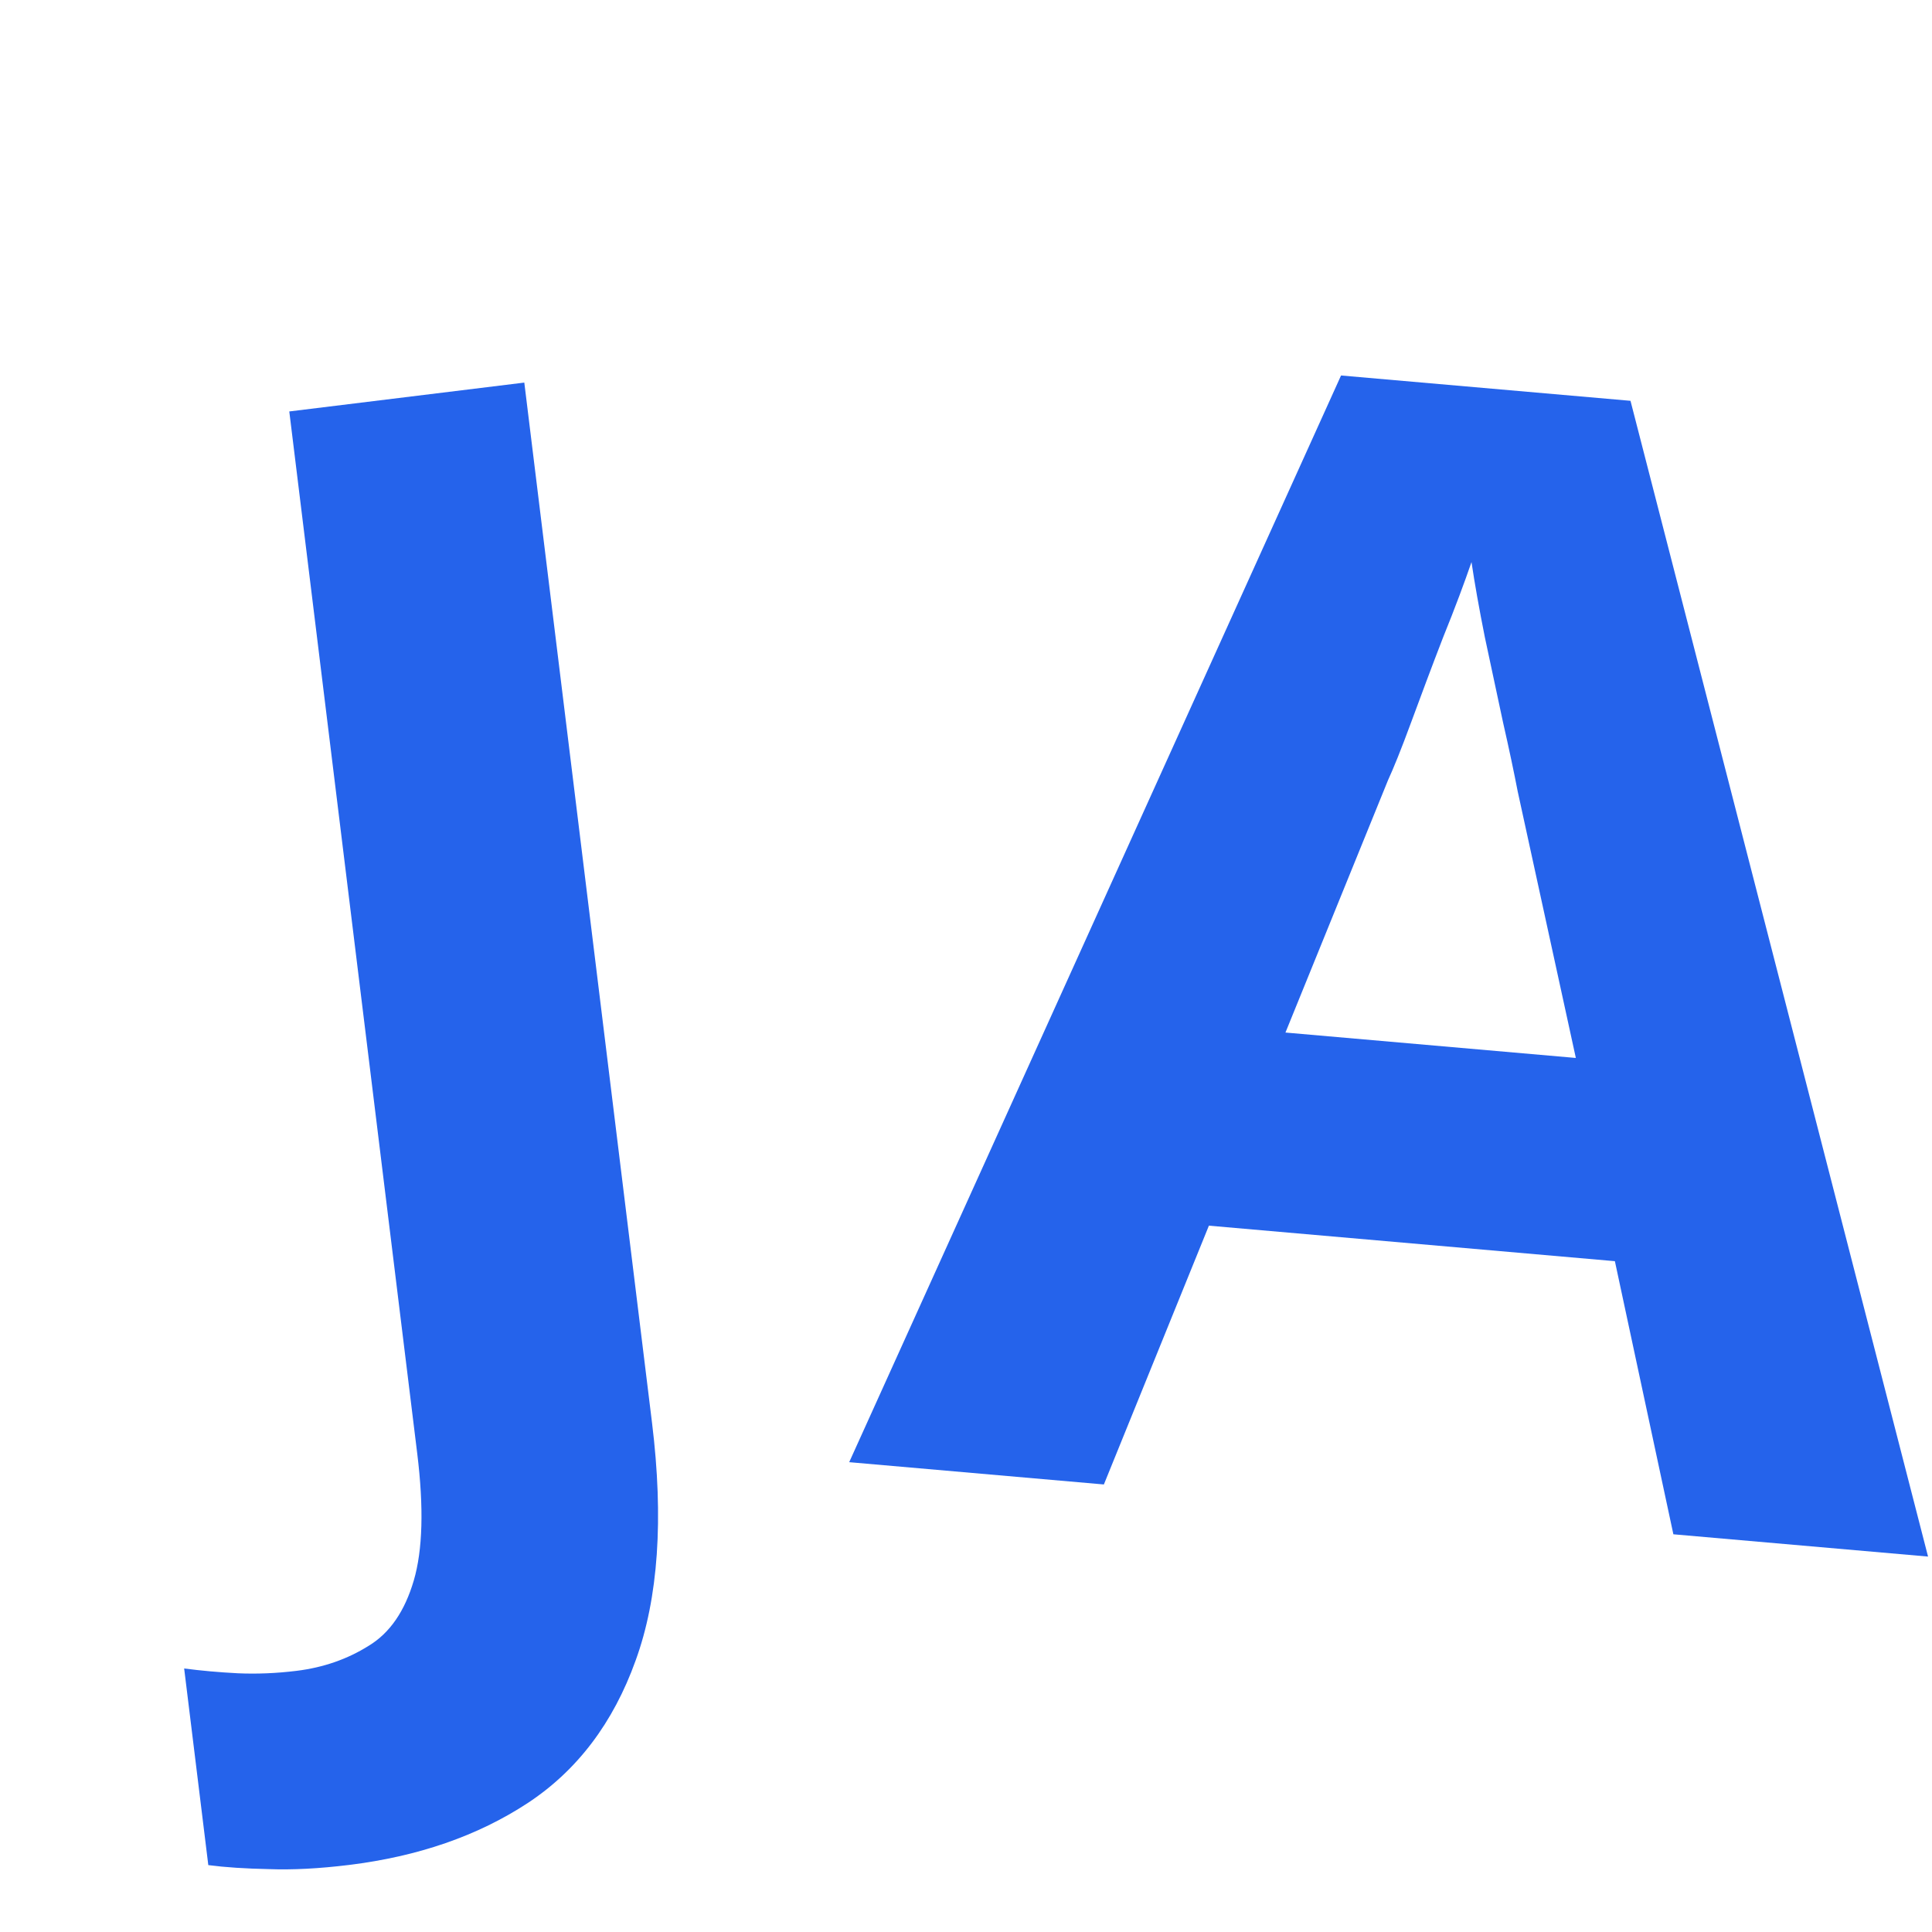
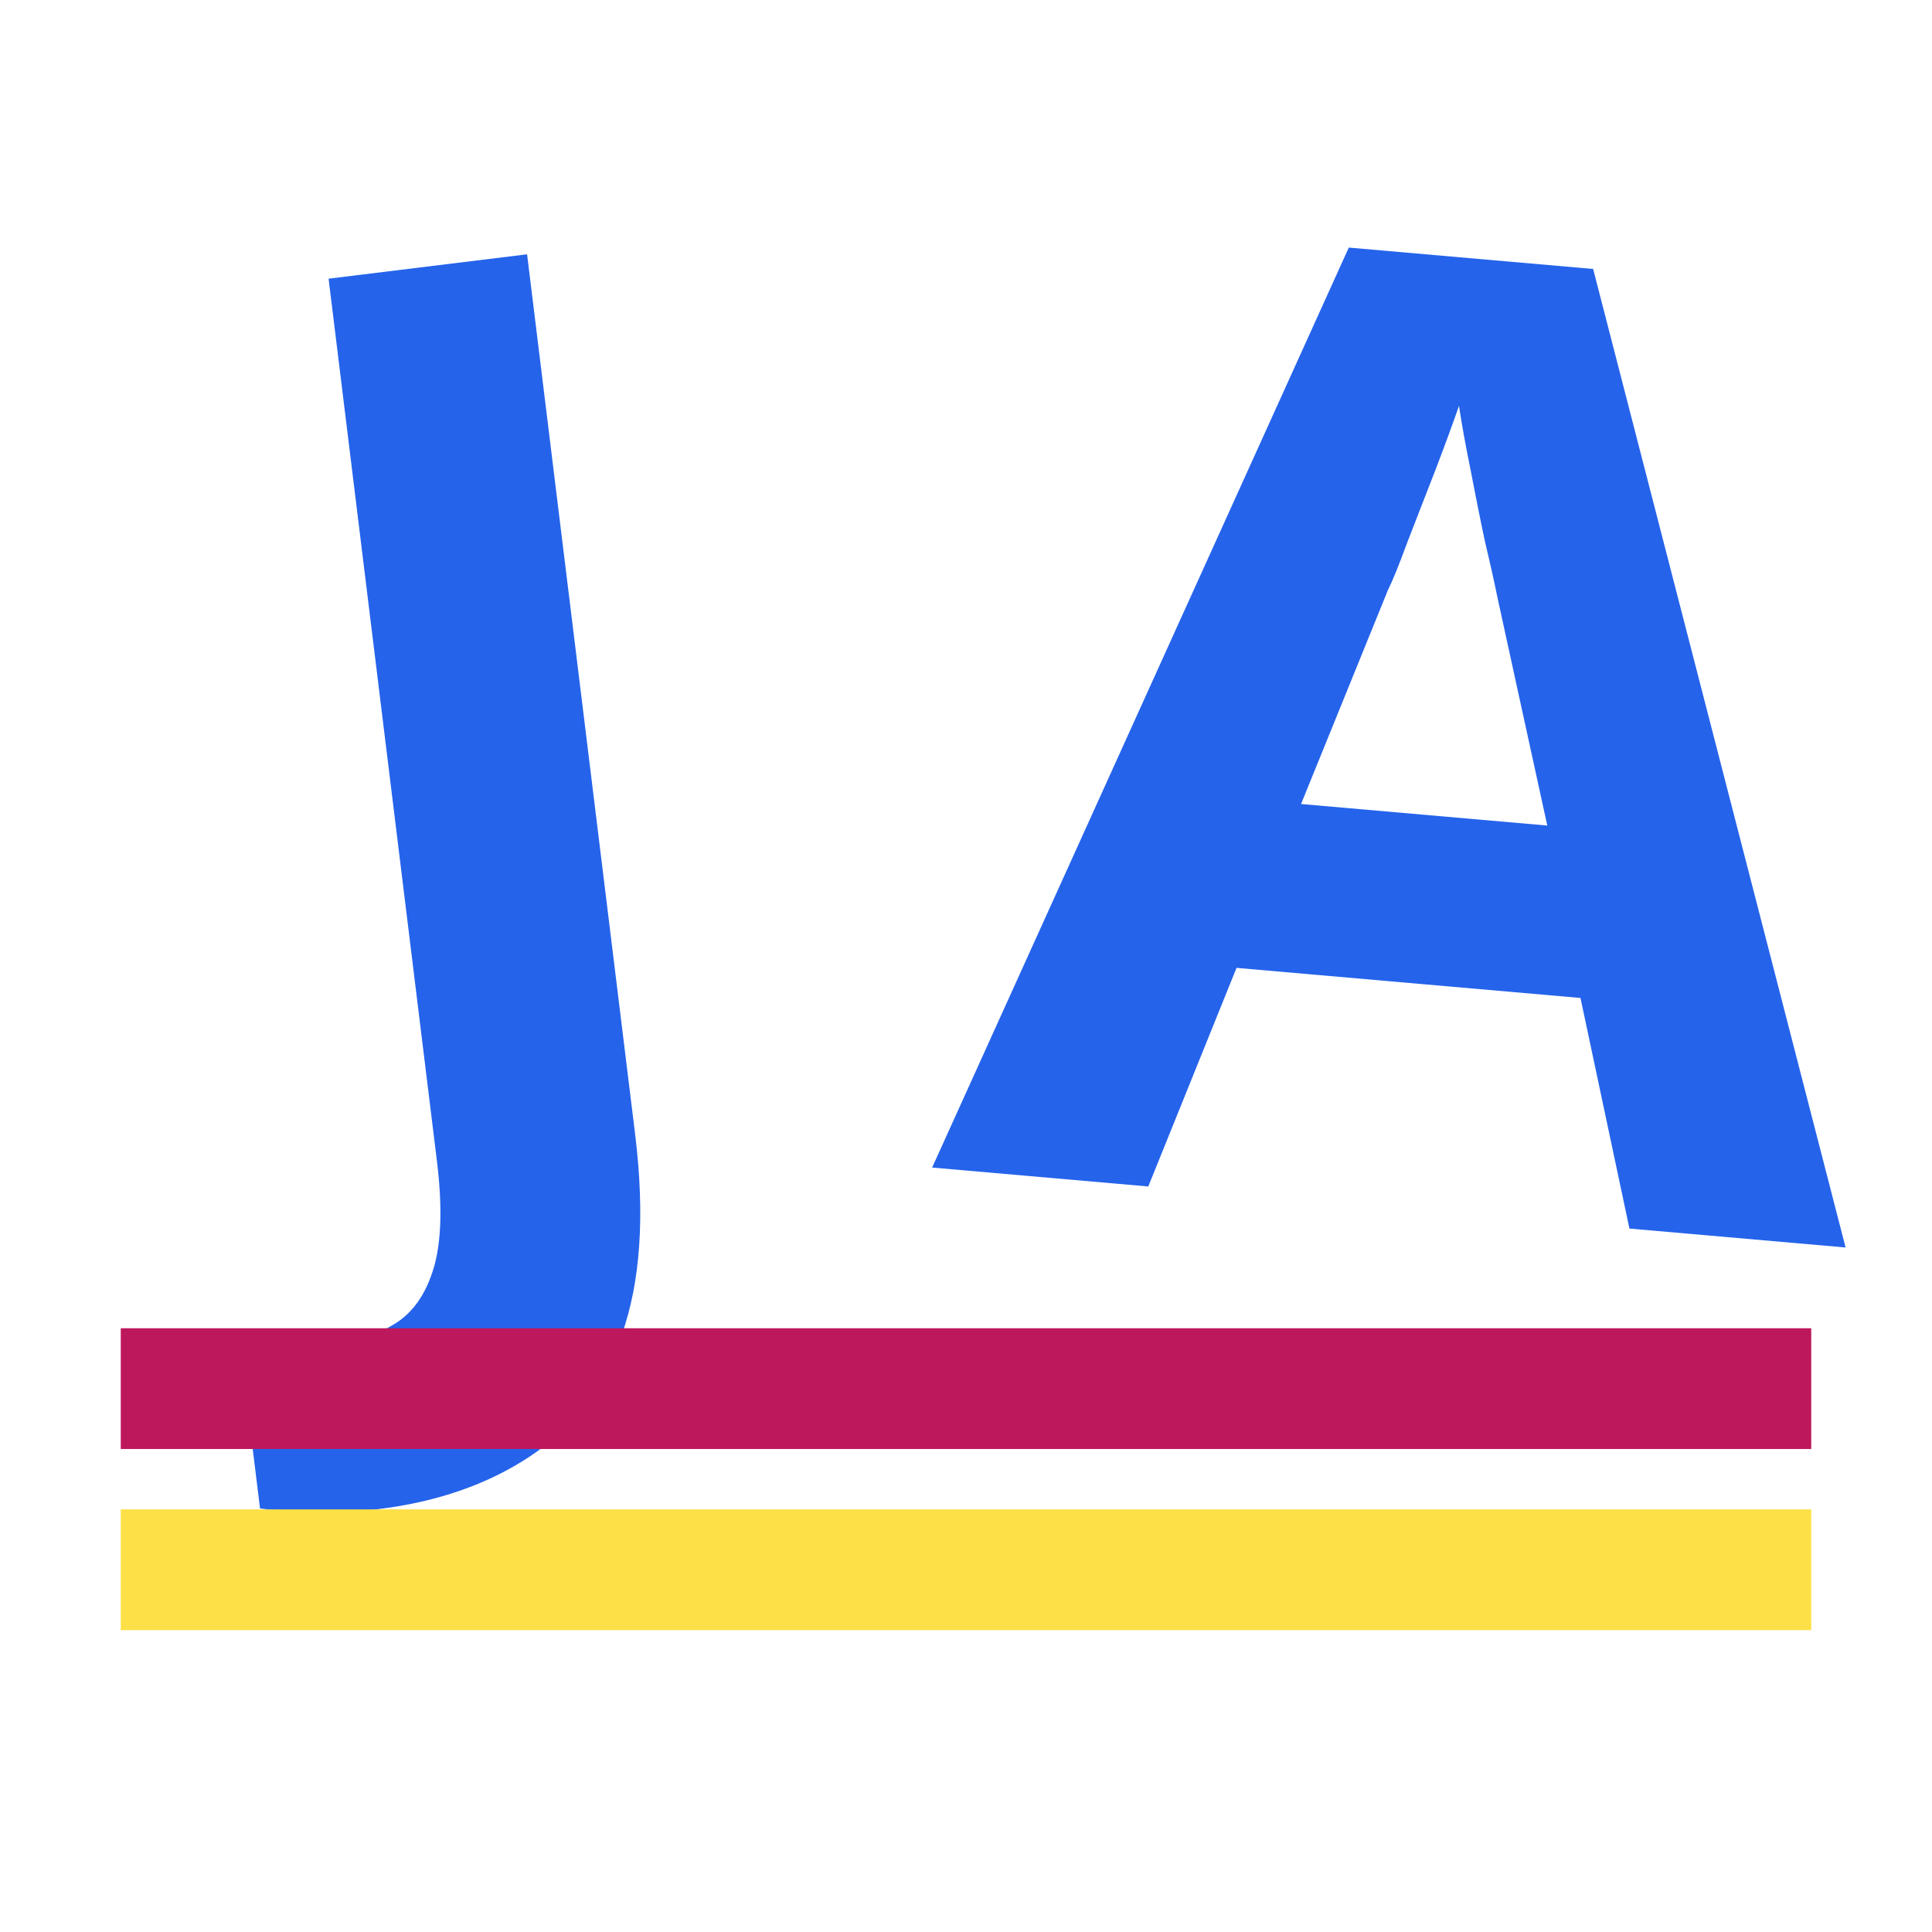
<svg xmlns="http://www.w3.org/2000/svg" viewBox="0 0 32 32">
-   <text x="9" y="25" font-family="Trebuchet MS, sans-serif" font-weight="900" font-size="26" fill="#2563eb" text-anchor="middle" transform="rotate(-7, 9, 25)">J</text>
-   <text x="23" y="25" font-family="Trebuchet MS, sans-serif" font-weight="900" font-size="26" fill="#2563eb" text-anchor="middle" transform="rotate(5, 23, 25)">A</text>
+   <text x="9" y="20" font-family="Arial Black, sans-serif" font-weight="900" font-size="22" fill="#2563eb" text-anchor="middle" transform="rotate(-7,9,20)">J</text>
+   <text x="23" y="20" font-family="Arial Black, sans-serif" font-weight="900" font-size="22" fill="#2563eb" text-anchor="middle" transform="rotate(5,23,20)">A</text>
+   <rect x="2" y="22" width="28" height="2" fill="#be185d" />
+   <rect x="2" y="25" width="28" height="2" fill="#fde047" />
</svg>
